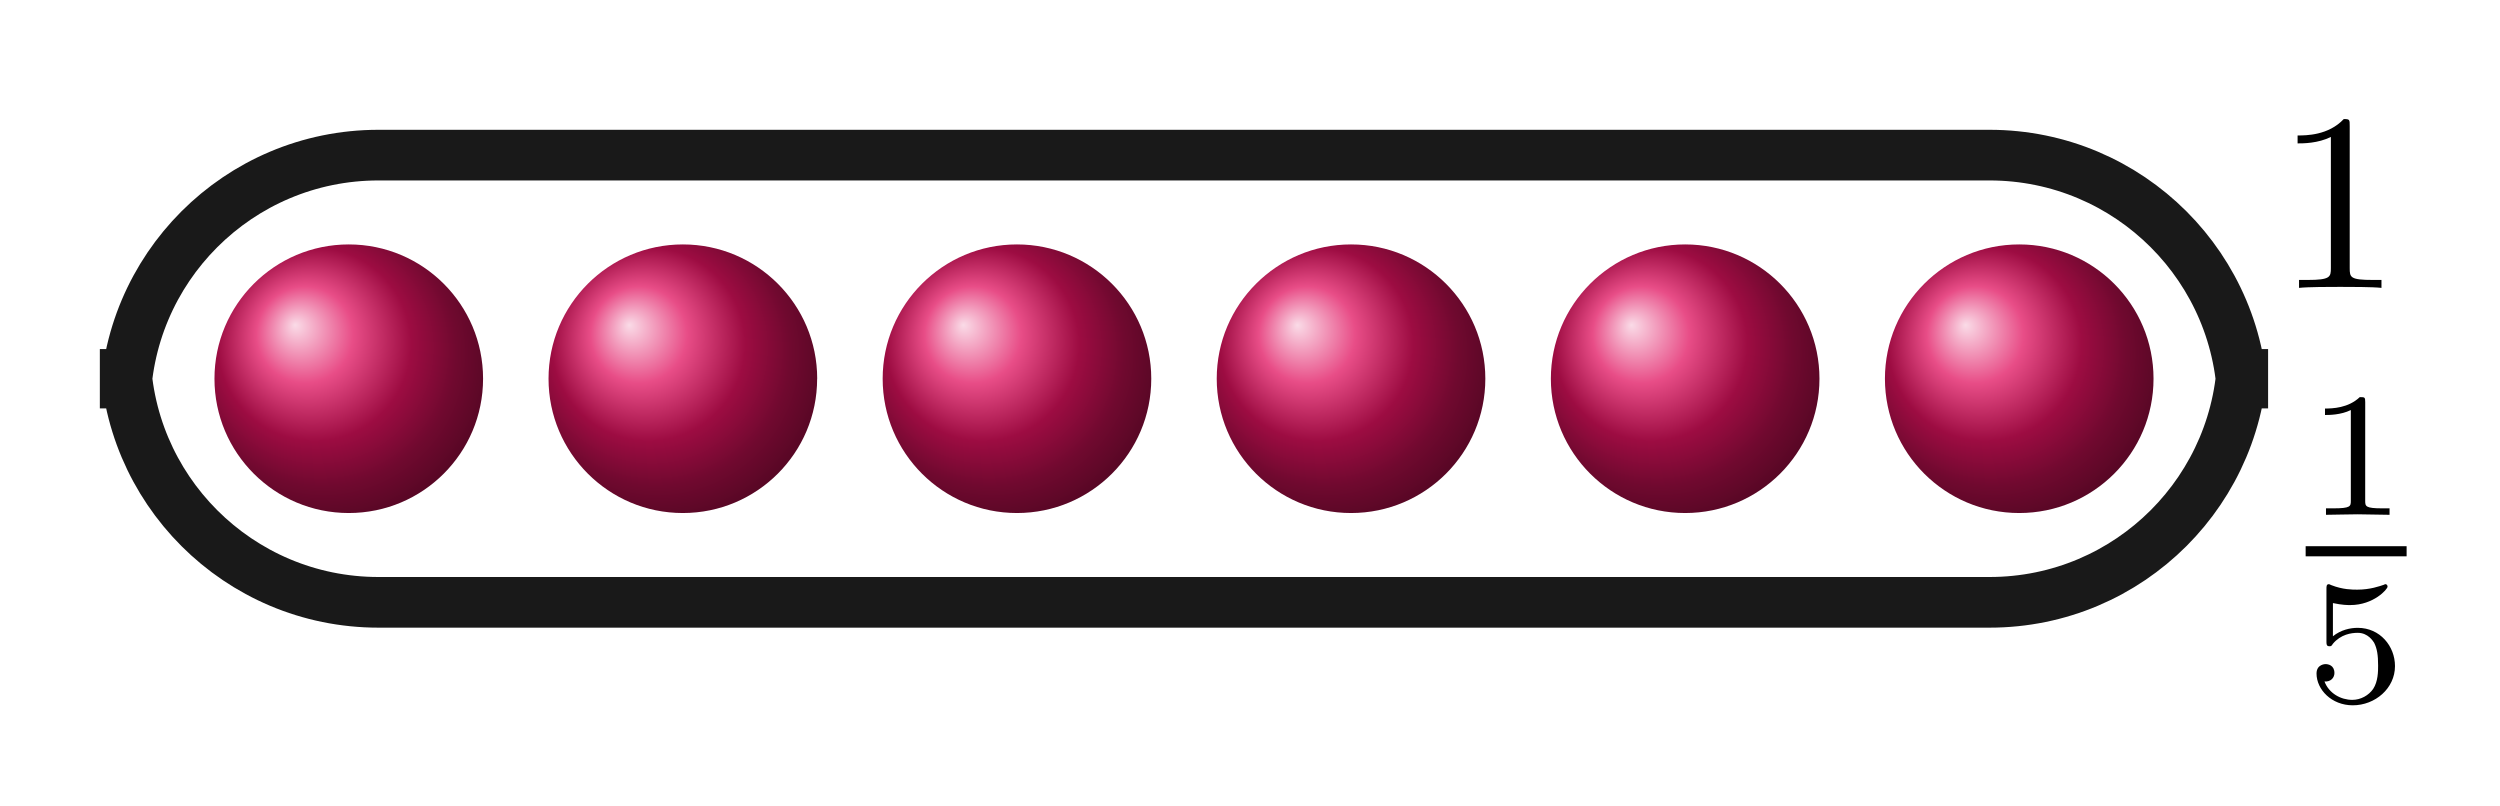
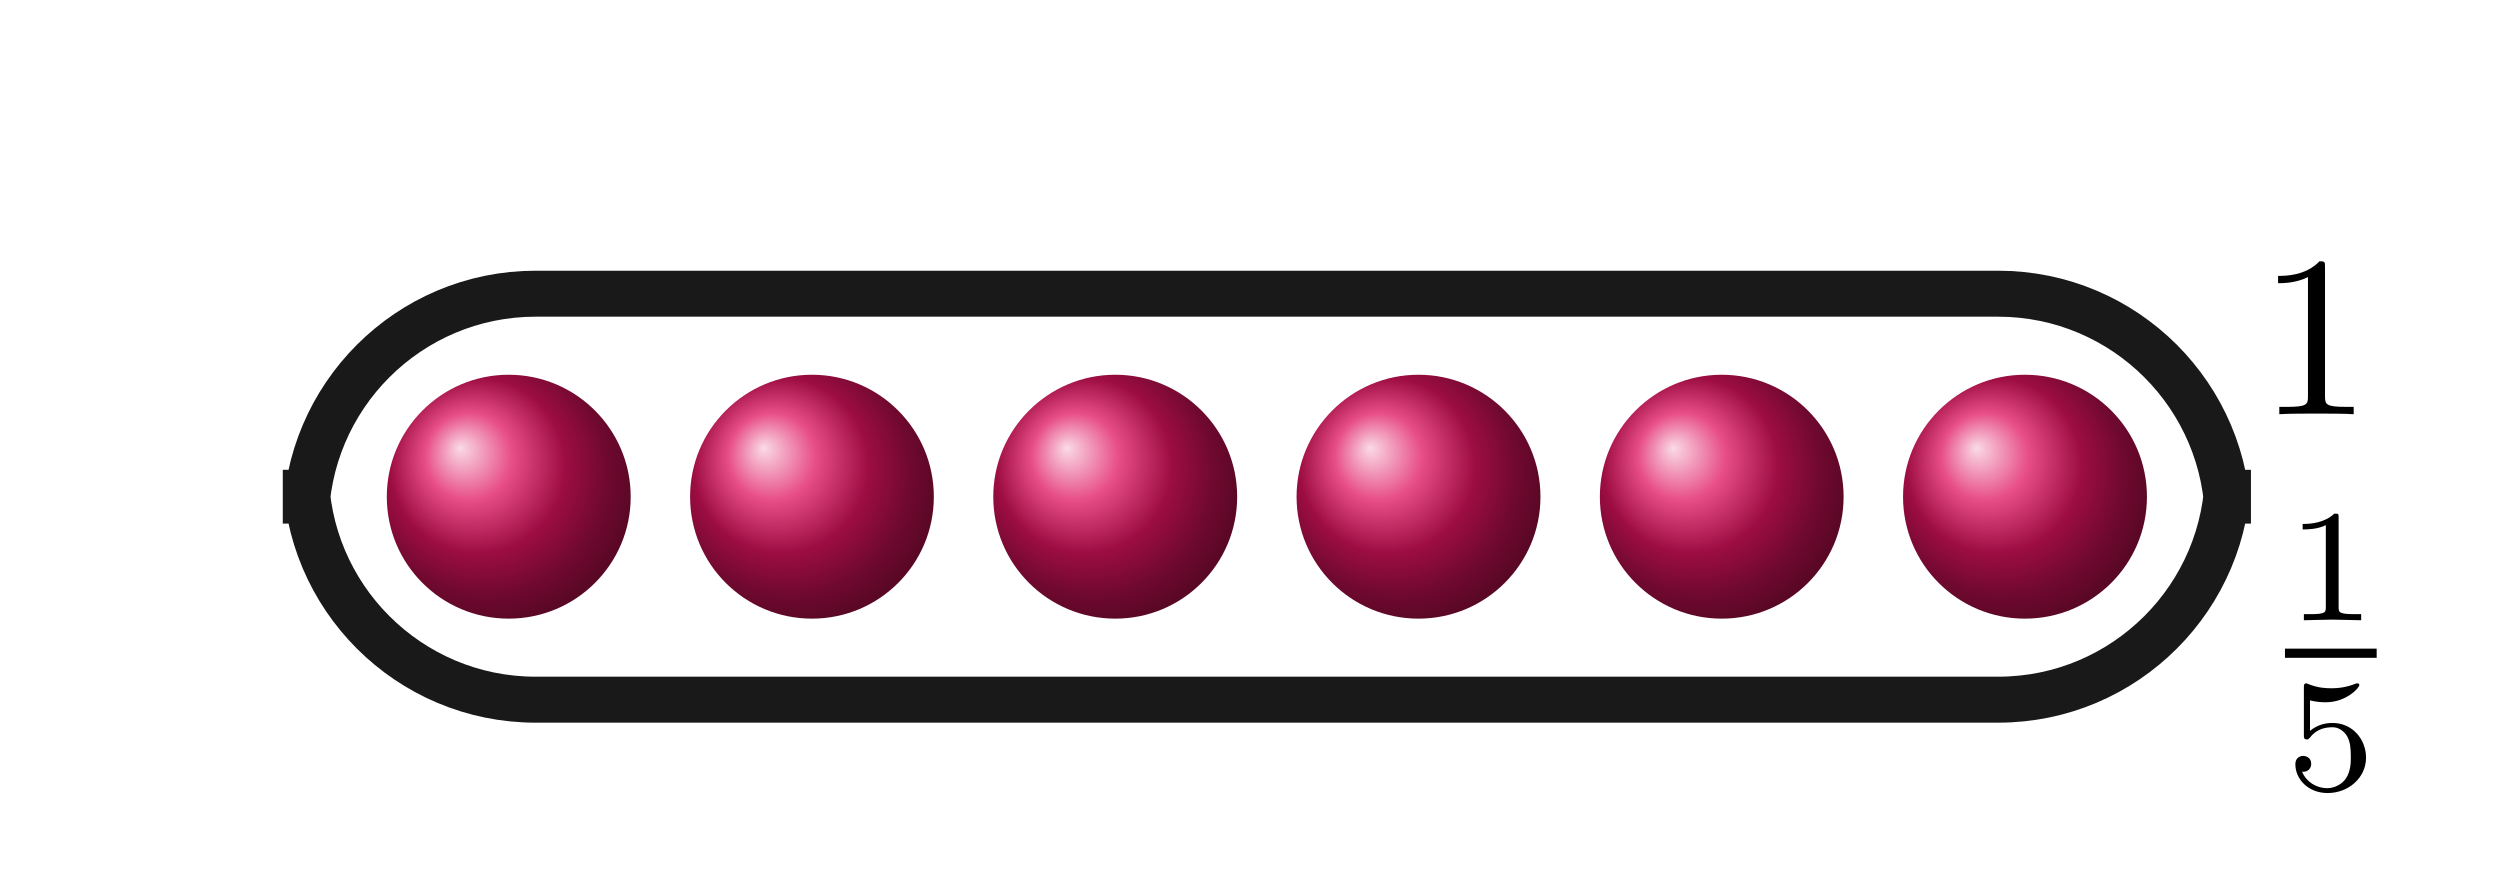
- <svg xmlns="http://www.w3.org/2000/svg" version="1.1" id="svg1" width="78.667" height="25.333" viewBox="0 0 78.667 25.333">
-   <defs id="defs1">
-     <radialGradient fx="40.001" fy="60.001" cx="50.001" cy="50.001" r="50.001" gradientUnits="userSpaceOnUse" id="radialGradient5">
-       <stop style="stop-opacity:1;stop-color:#fadbe7" offset="0" id="stop1" />
-       <stop style="stop-opacity:1;stop-color:#e84d87" offset="0.18" id="stop2" />
-       <stop style="stop-opacity:1;stop-color:#9d0c42" offset="0.36" id="stop3" />
-       <stop style="stop-opacity:1;stop-color:#70092f" offset="0.5" id="stop4" />
-       <stop style="stop-opacity:1;stop-color:#000000" offset="1" id="stop5" />
+ <svg xmlns="http://www.w3.org/2000/svg" xmlns:xlink="http://www.w3.org/1999/xlink" width="64.104" height="22.914" viewBox="0 0 64.104 22.914">
+   <defs>
+     <g>
+       <g id="glyph-0-0">
+         <path d="M 1.734 -3.766 C 1.734 -3.906 1.734 -3.922 1.594 -3.922 C 1.234 -3.547 0.719 -3.547 0.531 -3.547 L 0.531 -3.359 C 0.641 -3.359 0.984 -3.359 1.297 -3.516 L 1.297 -0.469 C 1.297 -0.25 1.281 -0.188 0.75 -0.188 L 0.562 -0.188 L 0.562 0 C 0.766 -0.016 1.281 -0.016 1.516 -0.016 C 1.75 -0.016 2.266 -0.016 2.469 0 L 2.469 -0.188 L 2.281 -0.188 C 1.75 -0.188 1.734 -0.25 1.734 -0.469 Z M 1.734 -3.766 " />
+       </g>
+       <g id="glyph-1-0">
+         <path d="M 1.375 -2.625 C 1.375 -2.734 1.375 -2.734 1.266 -2.734 C 1 -2.484 0.625 -2.469 0.453 -2.469 L 0.453 -2.328 C 0.547 -2.328 0.828 -2.328 1.047 -2.438 L 1.047 -0.344 C 1.047 -0.203 1.047 -0.156 0.641 -0.156 L 0.484 -0.156 L 0.484 0 C 0.547 0 1.062 -0.016 1.219 -0.016 C 1.344 -0.016 1.859 0 1.953 0 L 1.953 -0.156 L 1.797 -0.156 C 1.375 -0.156 1.375 -0.203 1.375 -0.344 Z M 1.375 -2.625 " />
+       </g>
+       <g id="glyph-1-1">
+         <path d="M 0.641 -2.297 C 0.844 -2.25 0.969 -2.25 1.047 -2.25 C 1.578 -2.25 1.906 -2.625 1.906 -2.688 C 1.906 -2.734 1.875 -2.734 1.859 -2.734 C 1.844 -2.734 1.844 -2.734 1.828 -2.734 C 1.719 -2.688 1.5 -2.609 1.203 -2.609 C 1.078 -2.609 0.859 -2.609 0.594 -2.719 C 0.562 -2.734 0.547 -2.734 0.547 -2.734 C 0.484 -2.734 0.484 -2.688 0.484 -2.625 L 0.484 -1.406 C 0.484 -1.344 0.484 -1.297 0.562 -1.297 C 0.594 -1.297 0.594 -1.297 0.641 -1.344 C 0.812 -1.578 1.062 -1.609 1.219 -1.609 C 1.453 -1.609 1.578 -1.406 1.594 -1.375 C 1.672 -1.234 1.688 -1.078 1.688 -0.844 C 1.688 -0.719 1.688 -0.484 1.562 -0.297 C 1.469 -0.156 1.281 -0.047 1.078 -0.047 C 0.812 -0.047 0.547 -0.203 0.438 -0.469 C 0.594 -0.453 0.672 -0.562 0.672 -0.672 C 0.672 -0.844 0.516 -0.875 0.469 -0.875 C 0.453 -0.875 0.266 -0.875 0.266 -0.656 C 0.266 -0.281 0.594 0.078 1.094 0.078 C 1.625 0.078 2.078 -0.312 2.078 -0.828 C 2.078 -1.297 1.734 -1.719 1.219 -1.719 C 1.031 -1.719 0.828 -1.672 0.641 -1.516 Z M 0.641 -2.297 " />
+       </g>
+     </g>
+     <clipPath id="clip-0">
+       <path clip-rule="nonzero" d="M 9 9 L 17 9 L 17 16 L 9 16 Z M 9 9 " />
+     </clipPath>
+     <clipPath id="clip-1">
+       <path clip-rule="nonzero" d="M 16.172 12.738 C 16.172 11.012 14.77 9.609 13.043 9.609 C 11.316 9.609 9.918 11.012 9.918 12.738 C 9.918 14.465 11.316 15.863 13.043 15.863 C 14.77 15.863 16.172 14.465 16.172 12.738 Z M 16.172 12.738 " />
+     </clipPath>
+     <radialGradient id="radial-pattern-0" gradientUnits="userSpaceOnUse" cx="6.252" cy="6.252" fx="5.002" fy="7.503" r="6.252" gradientTransform="matrix(1, 0, 0, -1, 6.792415, 18.98897)">
+       <stop offset="0" stop-color="rgb(98.12%, 85.443%, 90.138%)" stop-opacity="1" />
+       <stop offset="0.18" stop-color="rgb(90.712%, 30.045%, 52.513%)" stop-opacity="1" />
+       <stop offset="0.36" stop-color="rgb(61.444%, 4.927%, 25.859%)" stop-opacity="1" />
+       <stop offset="0.5" stop-color="rgb(43.826%, 3.485%, 18.427%)" stop-opacity="1" />
+       <stop offset="1" stop-color="rgb(0%, 0%, 0%)" stop-opacity="1" />
    </radialGradient>
-     <clipPath clipPathUnits="userSpaceOnUse" id="clipPath5">
-       <path d="m 6.867,0 c 0,1.167 -0.946,2.113 -2.113,2.113 C 3.587,2.113 2.641,1.167 2.641,0 c 0,-1.167 0.946,-2.113 2.113,-2.113 1.167,0 2.113,0.946 2.113,2.113 z" transform="matrix(2,0,0,-2,1.466667,11.91733)" id="path5" />
+     <clipPath id="clip-2">
+       <path clip-rule="nonzero" d="M 17 9 L 24 9 L 24 16 L 17 16 Z M 17 9 " />
    </clipPath>
-     <radialGradient fx="40.001" fy="60.001" cx="50.001" cy="50.001" r="50.001" gradientUnits="userSpaceOnUse" id="radialGradient10">
-       <stop style="stop-opacity:1;stop-color:#fadbe7" offset="0" id="stop6" />
-       <stop style="stop-opacity:1;stop-color:#e84d87" offset="0.18" id="stop7" />
-       <stop style="stop-opacity:1;stop-color:#9d0c42" offset="0.36" id="stop8" />
-       <stop style="stop-opacity:1;stop-color:#70092f" offset="0.5" id="stop9" />
-       <stop style="stop-opacity:1;stop-color:#000000" offset="1" id="stop10" />
+     <clipPath id="clip-3">
+       <path clip-rule="nonzero" d="M 23.945 12.738 C 23.945 11.012 22.547 9.609 20.82 9.609 C 19.094 9.609 17.695 11.012 17.695 12.738 C 17.695 14.465 19.094 15.863 20.82 15.863 C 22.547 15.863 23.945 14.465 23.945 12.738 Z M 23.945 12.738 " />
+     </clipPath>
+     <radialGradient id="radial-pattern-1" gradientUnits="userSpaceOnUse" cx="6.252" cy="6.252" fx="5.002" fy="7.503" r="6.252" gradientTransform="matrix(1, 0, 0, -1, 14.56823, 18.98897)">
+       <stop offset="0" stop-color="rgb(98.12%, 85.443%, 90.138%)" stop-opacity="1" />
+       <stop offset="0.18" stop-color="rgb(90.712%, 30.045%, 52.513%)" stop-opacity="1" />
+       <stop offset="0.36" stop-color="rgb(61.444%, 4.927%, 25.859%)" stop-opacity="1" />
+       <stop offset="0.5" stop-color="rgb(43.826%, 3.485%, 18.427%)" stop-opacity="1" />
+       <stop offset="1" stop-color="rgb(0%, 0%, 0%)" stop-opacity="1" />
    </radialGradient>
-     <clipPath clipPathUnits="userSpaceOnUse" id="clipPath10">
-       <path d="m 12.124,0 c 0,1.167 -0.946,2.113 -2.113,2.113 C 8.843,2.113 7.897,1.167 7.897,0 c 0,-1.167 0.946,-2.113 2.113,-2.113 1.167,0 2.113,0.946 2.113,2.113 z" transform="matrix(2,0,0,-2,1.466667,11.91733)" id="path10" />
+     <clipPath id="clip-4">
+       <path clip-rule="nonzero" d="M 25 9 L 32 9 L 32 16 L 25 16 Z M 25 9 " />
    </clipPath>
-     <radialGradient fx="40.001" fy="60.001" cx="50.001" cy="50.001" r="50.001" gradientUnits="userSpaceOnUse" id="radialGradient15">
-       <stop style="stop-opacity:1;stop-color:#fadbe7" offset="0" id="stop11" />
-       <stop style="stop-opacity:1;stop-color:#e84d87" offset="0.18" id="stop12" />
-       <stop style="stop-opacity:1;stop-color:#9d0c42" offset="0.36" id="stop13" />
-       <stop style="stop-opacity:1;stop-color:#70092f" offset="0.5" id="stop14" />
-       <stop style="stop-opacity:1;stop-color:#000000" offset="1" id="stop15" />
+     <clipPath id="clip-5">
+       <path clip-rule="nonzero" d="M 31.723 12.738 C 31.723 11.012 30.324 9.609 28.598 9.609 C 26.871 9.609 25.469 11.012 25.469 12.738 C 25.469 14.465 26.871 15.863 28.598 15.863 C 30.324 15.863 31.723 14.465 31.723 12.738 Z M 31.723 12.738 " />
+     </clipPath>
+     <radialGradient id="radial-pattern-2" gradientUnits="userSpaceOnUse" cx="6.252" cy="6.252" fx="5.002" fy="7.503" r="6.252" gradientTransform="matrix(1, 0, 0, -1, 22.34402, 18.98897)">
+       <stop offset="0" stop-color="rgb(98.12%, 85.443%, 90.138%)" stop-opacity="1" />
+       <stop offset="0.18" stop-color="rgb(90.712%, 30.045%, 52.513%)" stop-opacity="1" />
+       <stop offset="0.36" stop-color="rgb(61.444%, 4.927%, 25.859%)" stop-opacity="1" />
+       <stop offset="0.5" stop-color="rgb(43.826%, 3.485%, 18.427%)" stop-opacity="1" />
+       <stop offset="1" stop-color="rgb(0%, 0%, 0%)" stop-opacity="1" />
    </radialGradient>
-     <clipPath clipPathUnits="userSpaceOnUse" id="clipPath15">
-       <path d="m 17.38,0 c 0,1.167 -0.946,2.113 -2.113,2.113 -1.167,0 -2.113,-0.946 -2.113,-2.113 0,-1.167 0.946,-2.113 2.113,-2.113 1.167,0 2.113,0.946 2.113,2.113 z" transform="matrix(2,0,0,-2,1.466667,11.91733)" id="path15" />
+     <clipPath id="clip-6">
+       <path clip-rule="nonzero" d="M 33 9 L 40 9 L 40 16 L 33 16 Z M 33 9 " />
    </clipPath>
-     <radialGradient fx="40.001" fy="60.001" cx="50.001" cy="50.001" r="50.001" gradientUnits="userSpaceOnUse" id="radialGradient20">
-       <stop style="stop-opacity:1;stop-color:#fadbe7" offset="0" id="stop16" />
-       <stop style="stop-opacity:1;stop-color:#e84d87" offset="0.18" id="stop17" />
-       <stop style="stop-opacity:1;stop-color:#9d0c42" offset="0.36" id="stop18" />
-       <stop style="stop-opacity:1;stop-color:#70092f" offset="0.5" id="stop19" />
-       <stop style="stop-opacity:1;stop-color:#000000" offset="1" id="stop20" />
+     <clipPath id="clip-7">
+       <path clip-rule="nonzero" d="M 39.5 12.738 C 39.5 11.012 38.098 9.609 36.371 9.609 C 34.645 9.609 33.246 11.012 33.246 12.738 C 33.246 14.465 34.645 15.863 36.371 15.863 C 38.098 15.863 39.5 14.465 39.5 12.738 Z M 39.5 12.738 " />
+     </clipPath>
+     <radialGradient id="radial-pattern-3" gradientUnits="userSpaceOnUse" cx="6.252" cy="6.252" fx="5.002" fy="7.503" r="6.252" gradientTransform="matrix(1, 0, 0, -1, 30.11985, 18.98897)">
+       <stop offset="0" stop-color="rgb(98.12%, 85.443%, 90.138%)" stop-opacity="1" />
+       <stop offset="0.18" stop-color="rgb(90.712%, 30.045%, 52.513%)" stop-opacity="1" />
+       <stop offset="0.36" stop-color="rgb(61.444%, 4.927%, 25.859%)" stop-opacity="1" />
+       <stop offset="0.5" stop-color="rgb(43.826%, 3.485%, 18.427%)" stop-opacity="1" />
+       <stop offset="1" stop-color="rgb(0%, 0%, 0%)" stop-opacity="1" />
    </radialGradient>
-     <clipPath clipPathUnits="userSpaceOnUse" id="clipPath20">
-       <path d="m 22.636,0 c 0,1.167 -0.946,2.113 -2.113,2.113 -1.167,0 -2.113,-0.946 -2.113,-2.113 0,-1.167 0.946,-2.113 2.113,-2.113 1.167,0 2.113,0.946 2.113,2.113 z" transform="matrix(2,0,0,-2,1.466667,11.91733)" id="path20" />
+     <clipPath id="clip-8">
+       <path clip-rule="nonzero" d="M 41 9 L 48 9 L 48 16 L 41 16 Z M 41 9 " />
    </clipPath>
-     <radialGradient fx="40.001" fy="60.001" cx="50.001" cy="50.001" r="50.001" gradientUnits="userSpaceOnUse" id="radialGradient25">
-       <stop style="stop-opacity:1;stop-color:#fadbe7" offset="0" id="stop21" />
-       <stop style="stop-opacity:1;stop-color:#e84d87" offset="0.18" id="stop22" />
-       <stop style="stop-opacity:1;stop-color:#9d0c42" offset="0.36" id="stop23" />
-       <stop style="stop-opacity:1;stop-color:#70092f" offset="0.5" id="stop24" />
-       <stop style="stop-opacity:1;stop-color:#000000" offset="1" id="stop25" />
+     <clipPath id="clip-9">
+       <path clip-rule="nonzero" d="M 47.273 12.738 C 47.273 11.012 45.875 9.609 44.148 9.609 C 42.422 9.609 41.023 11.012 41.023 12.738 C 41.023 14.465 42.422 15.863 44.148 15.863 C 45.875 15.863 47.273 14.465 47.273 12.738 Z M 47.273 12.738 " />
+     </clipPath>
+     <radialGradient id="radial-pattern-4" gradientUnits="userSpaceOnUse" cx="6.252" cy="6.252" fx="5.002" fy="7.503" r="6.252" gradientTransform="matrix(1, 0, 0, -1, 37.89566, 18.98897)">
+       <stop offset="0" stop-color="rgb(98.12%, 85.443%, 90.138%)" stop-opacity="1" />
+       <stop offset="0.18" stop-color="rgb(90.712%, 30.045%, 52.513%)" stop-opacity="1" />
+       <stop offset="0.36" stop-color="rgb(61.444%, 4.927%, 25.859%)" stop-opacity="1" />
+       <stop offset="0.5" stop-color="rgb(43.826%, 3.485%, 18.427%)" stop-opacity="1" />
+       <stop offset="1" stop-color="rgb(0%, 0%, 0%)" stop-opacity="1" />
    </radialGradient>
-     <clipPath clipPathUnits="userSpaceOnUse" id="clipPath25">
-       <path d="m 27.893,0 c 0,1.167 -0.946,2.113 -2.113,2.113 -1.167,0 -2.113,-0.946 -2.113,-2.113 0,-1.167 0.946,-2.113 2.113,-2.113 1.167,0 2.113,0.946 2.113,2.113 z" transform="matrix(2,0,0,-2,1.466667,11.91733)" id="path25" />
+     <clipPath id="clip-10">
+       <path clip-rule="nonzero" d="M 48 9 L 56 9 L 56 16 L 48 16 Z M 48 9 " />
    </clipPath>
-     <radialGradient fx="40.001" fy="60.001" cx="50.001" cy="50.001" r="50.001" gradientUnits="userSpaceOnUse" id="radialGradient30">
-       <stop style="stop-opacity:1;stop-color:#fadbe7" offset="0" id="stop26" />
-       <stop style="stop-opacity:1;stop-color:#e84d87" offset="0.18" id="stop27" />
-       <stop style="stop-opacity:1;stop-color:#9d0c42" offset="0.36" id="stop28" />
-       <stop style="stop-opacity:1;stop-color:#70092f" offset="0.5" id="stop29" />
-       <stop style="stop-opacity:1;stop-color:#000000" offset="1" id="stop30" />
+     <clipPath id="clip-11">
+       <path clip-rule="nonzero" d="M 55.051 12.738 C 55.051 11.012 53.652 9.609 51.922 9.609 C 50.195 9.609 48.797 11.012 48.797 12.738 C 48.797 14.465 50.195 15.863 51.922 15.863 C 53.652 15.863 55.051 14.465 55.051 12.738 Z M 55.051 12.738 " />
+     </clipPath>
+     <radialGradient id="radial-pattern-5" gradientUnits="userSpaceOnUse" cx="6.252" cy="6.252" fx="5.002" fy="7.503" r="6.252" gradientTransform="matrix(1, 0, 0, -1, 45.67144, 18.98897)">
+       <stop offset="0" stop-color="rgb(98.12%, 85.443%, 90.138%)" stop-opacity="1" />
+       <stop offset="0.18" stop-color="rgb(90.712%, 30.045%, 52.513%)" stop-opacity="1" />
+       <stop offset="0.36" stop-color="rgb(61.444%, 4.927%, 25.859%)" stop-opacity="1" />
+       <stop offset="0.5" stop-color="rgb(43.826%, 3.485%, 18.427%)" stop-opacity="1" />
+       <stop offset="1" stop-color="rgb(0%, 0%, 0%)" stop-opacity="1" />
    </radialGradient>
-     <clipPath clipPathUnits="userSpaceOnUse" id="clipPath30">
-       <path d="m 33.149,0 c 0,1.167 -0.946,2.113 -2.113,2.113 -1.167,0 -2.113,-0.946 -2.113,-2.113 0,-1.167 0.946,-2.113 2.113,-2.113 1.167,0 2.113,0.946 2.113,2.113 z" transform="matrix(2,0,0,-2,1.466667,11.91733)" id="path30" />
-     </clipPath>
-     <clipPath clipPathUnits="userSpaceOnUse" id="clipPath31">
-       <path d="M 0,0 H 595.276 V 841.89 H 0 Z" transform="matrix(0.6666667,0,0,0.6666667,-51.4,-486.0413)" id="path31" />
-     </clipPath>
-     <clipPath clipPathUnits="userSpaceOnUse" id="clipPath32">
-       <path d="M 0,0 H 595.276 V 841.89 H 0 Z" transform="matrix(1.666667,0,0,-1.666667,-216.16,1218.676)" id="path32" />
-     </clipPath>
-     <clipPath clipPathUnits="userSpaceOnUse" id="clipPath33">
-       <path d="M 0,0 H 595.276 V 841.89 H 0 Z" transform="matrix(1.666667,0,0,-1.666667,-217.356,1209.749)" id="path33" />
-     </clipPath>
-     <clipPath clipPathUnits="userSpaceOnUse" id="clipPath34">
-       <path d="M 0,0 H 595.276 V 841.89 H 0 Z" transform="matrix(1.666667,0,0,1.666667,-217.356,-1208.317)" id="path34" />
-     </clipPath>
-     <clipPath clipPathUnits="userSpaceOnUse" id="clipPath35">
-       <path d="M 0,0 H 595.276 V 841.89 H 0 Z" transform="matrix(1.666667,0,0,-1.666667,-217.356,1202.391)" id="path35" />
+     <clipPath id="clip-12">
+       <path clip-rule="nonzero" d="M 0 0.117 L 63.219 0.117 L 63.219 22.715 L 0 22.715 Z M 0 0.117 " />
    </clipPath>
  </defs>
-   <g id="g1">
-     <g id="g46">
-       <g clip-path="url(#clipPath5)" id="g36">
-         <path d="M 0,0 H 100 V 100 H 0 Z" transform="matrix(0.16906,0,0,-0.16906,2.521807,20.37033)" style="fill:url(#radialGradient5);stroke:none" id="path36" />
-       </g>
-       <g clip-path="url(#clipPath10)" id="g37">
-         <path d="M 0,0 H 100 V 100 H 0 Z" transform="matrix(0.16906,0,0,-0.16906,13.03447,20.37033)" style="fill:url(#radialGradient10);stroke:none" id="path37" />
-       </g>
-       <g clip-path="url(#clipPath15)" id="g38">
-         <path d="M 0,0 H 100 V 100 H 0 Z" transform="matrix(0.16906,0,0,-0.16906,23.54711,20.37033)" style="fill:url(#radialGradient15);stroke:none" id="path38" />
-       </g>
-       <g clip-path="url(#clipPath20)" id="g39">
-         <path d="M 0,0 H 100 V 100 H 0 Z" transform="matrix(0.16906,0,0,-0.16906,34.05979,20.37033)" style="fill:url(#radialGradient20);stroke:none" id="path39" />
-       </g>
-       <g clip-path="url(#clipPath25)" id="g40">
-         <path d="M 0,0 H 100 V 100 H 0 Z" transform="matrix(0.16906,0,0,-0.16906,44.57245,20.37033)" style="fill:url(#radialGradient25);stroke:none" id="path40" />
-       </g>
-       <g clip-path="url(#clipPath30)" id="g41">
-         <path d="M 0,0 H 100 V 100 H 0 Z" transform="matrix(0.16906,0,0,-0.16906,55.08507,20.37033)" style="fill:url(#radialGradient30);stroke:none" id="path41" />
-       </g>
-       <path d="M 30.569,3.518 H 5.221 c -2.201,0 -3.985,-1.784 -3.985,-3.985 v 0.934 c 0,-2.201 1.784,-3.985 3.985,-3.985 h 25.347 c 2.201,0 3.985,1.784 3.985,3.985 v -0.934 c 0,2.201 -1.784,3.985 -3.985,3.985 z" style="fill:none;stroke:#191919;stroke-width:0.797;stroke-linecap:butt;stroke-linejoin:miter;stroke-miterlimit:10;stroke-dasharray:none;stroke-opacity:1" transform="matrix(2,0,0,-2,1.466667,11.91733)" clip-path="url(#clipPath31)" id="path42" />
-       <path d="m 2.929,-6.368 c 0,-0.254 0,-0.273 -0.234,-0.273 -0.605,0.645 -1.484,0.645 -1.816,0.645 v 0.312 c 0.215,0 0.801,0 1.309,-0.254 v 5.156 c 0,0.352 -0.02,0.469 -0.918,0.469 H 0.936 V -9.2447917e-4 C 1.288,-0.04 2.167,-0.04 2.557,-0.04 c 0.391,0 1.27,0 1.621,0.039 V -0.313 H 3.847 c -0.898,0 -0.918,-0.098 -0.918,-0.469 z m 0,0" style="fill:#000000;fill-opacity:1;fill-rule:nonzero;stroke:none" aria-label="1" transform="matrix(0.8,0,0,0.8,71.59467,9.059333)" clip-path="url(#clipPath32)" id="path43" />
-       <path d="m 2.343,-4.436 c 0,-0.195 -0.02,-0.195 -0.215,-0.195 -0.449,0.43 -1.074,0.449 -1.367,0.449 v 0.254 c 0.156,0 0.625,0 1.016,-0.195 v 3.555 c 0,0.234 0,0.312 -0.703,0.312 H 0.8 v 0.254 c 0.137,0 0.996,-0.02 1.25,-0.02 0.215,0 1.094,0.02 1.25,0.02 V -0.256 H 3.026 c -0.684,0 -0.684,-0.078 -0.684,-0.312 z m 0,0" style="fill:#000000;fill-opacity:1;fill-rule:nonzero;stroke:none" aria-label="1" transform="matrix(0.8,0,0,0.8,72.55147,16.20093)" clip-path="url(#clipPath33)" id="path44" />
-       <path d="M 0,0 H 3.971" style="fill:none;stroke:#000000;stroke-width:0.398;stroke-linecap:butt;stroke-linejoin:miter;stroke-miterlimit:10;stroke-dasharray:none;stroke-opacity:1" transform="matrix(0.8,0,0,-0.8,72.55147,17.34653)" clip-path="url(#clipPath34)" id="path45" />
-       <path d="m 1.073,-3.888 c 0.371,0.078 0.566,0.078 0.684,0.078 0.918,0 1.465,-0.625 1.465,-0.723 0,-0.078 -0.059,-0.098 -0.078,-0.098 -0.02,0 -0.039,0 -0.059,0.02 -0.176,0.059 -0.547,0.195 -1.055,0.195 -0.195,0 -0.566,0 -1.016,-0.176 -0.078,-0.039 -0.098,-0.039 -0.098,-0.039 -0.098,0 -0.098,0.078 -0.098,0.195 v 2.051 c 0,0.117 0,0.195 0.117,0.195 0.059,0 0.078,0 0.137,-0.098 0.312,-0.371 0.723,-0.43 0.977,-0.43 0.41,0 0.605,0.332 0.645,0.391 0.117,0.234 0.156,0.488 0.156,0.898 0,0.215 0,0.625 -0.195,0.918 -0.176,0.254 -0.488,0.43 -0.82,0.43 -0.449,0 -0.918,-0.254 -1.094,-0.723 0.254,0.02 0.391,-0.156 0.391,-0.332 0,-0.312 -0.254,-0.352 -0.352,-0.352 0,0 -0.352,0 -0.352,0.371 0,0.625 0.586,1.25 1.426,1.25 0.879,0 1.66,-0.664 1.66,-1.543 0,-0.781 -0.586,-1.504 -1.465,-1.504 -0.293,0 -0.664,0.078 -0.977,0.332 z m 0,0" style="fill:#000000;fill-opacity:1;fill-rule:nonzero;stroke:none" aria-label="5" transform="matrix(0.8,0,0,0.8,72.55147,22.08733)" clip-path="url(#clipPath35)" id="path46" />
+   <g clip-path="url(#clip-0)">
+     <g clip-path="url(#clip-1)">
+       <rect x="0" y="0" width="64.104" height="22.914" fill="url(#radial-pattern-0)" />
    </g>
  </g>
+   <g clip-path="url(#clip-2)">
+     <g clip-path="url(#clip-3)">
+       <rect x="0" y="0" width="64.104" height="22.914" fill="url(#radial-pattern-1)" />
+     </g>
+   </g>
+   <g clip-path="url(#clip-4)">
+     <g clip-path="url(#clip-5)">
+       <rect x="0" y="0" width="64.104" height="22.914" fill="url(#radial-pattern-2)" />
+     </g>
+   </g>
+   <g clip-path="url(#clip-6)">
+     <g clip-path="url(#clip-7)">
+       <rect x="0" y="0" width="64.104" height="22.914" fill="url(#radial-pattern-3)" />
+     </g>
+   </g>
+   <g clip-path="url(#clip-8)">
+     <g clip-path="url(#clip-9)">
+       <rect x="0" y="0" width="64.104" height="22.914" fill="url(#radial-pattern-4)" />
+     </g>
+   </g>
+   <g clip-path="url(#clip-10)">
+     <g clip-path="url(#clip-11)">
+       <rect x="0" y="0" width="64.104" height="22.914" fill="url(#radial-pattern-5)" />
+     </g>
+   </g>
+   <g clip-path="url(#clip-12)">
+     <path fill="none" stroke-width="0.797" stroke-linecap="butt" stroke-linejoin="miter" stroke="rgb(9.999%, 9.999%, 9.999%)" stroke-opacity="1" stroke-miterlimit="10" d="M 30.57 3.519 L 5.22 3.519 C 3.021 3.519 1.236 1.734 1.236 -0.466 L 1.236 0.466 C 1.236 -1.733 3.021 -3.518 5.22 -3.518 L 30.57 -3.518 C 32.769 -3.518 34.554 -1.733 34.554 0.466 L 34.554 -0.466 C 34.554 1.734 32.769 3.519 30.57 3.519 Z M 30.57 3.519 " transform="matrix(1.479323, 0, 0, -1.479323, 6.011969, 12.73661)" />
+   </g>
+   <g fill="rgb(0%, 0%, 0%)" fill-opacity="1">
+     <use xlink:href="#glyph-0-0" x="57.883" y="10.621" />
+   </g>
+   <g fill="rgb(0%, 0%, 0%)" fill-opacity="1">
+     <use xlink:href="#glyph-1-0" x="58.591" y="15.904" />
+   </g>
+   <path fill="none" stroke-width="0.398" stroke-linecap="butt" stroke-linejoin="miter" stroke="rgb(0%, 0%, 0%)" stroke-opacity="1" stroke-miterlimit="10" d="M -0.001 0.002 L 3.973 0.002 " transform="matrix(0.591729, 0, 0, -0.591729, 58.59066, 16.75091)" />
+   <g fill="rgb(0%, 0%, 0%)" fill-opacity="1">
+     <use xlink:href="#glyph-1-1" x="58.591" y="20.257" />
+   </g>
</svg>
